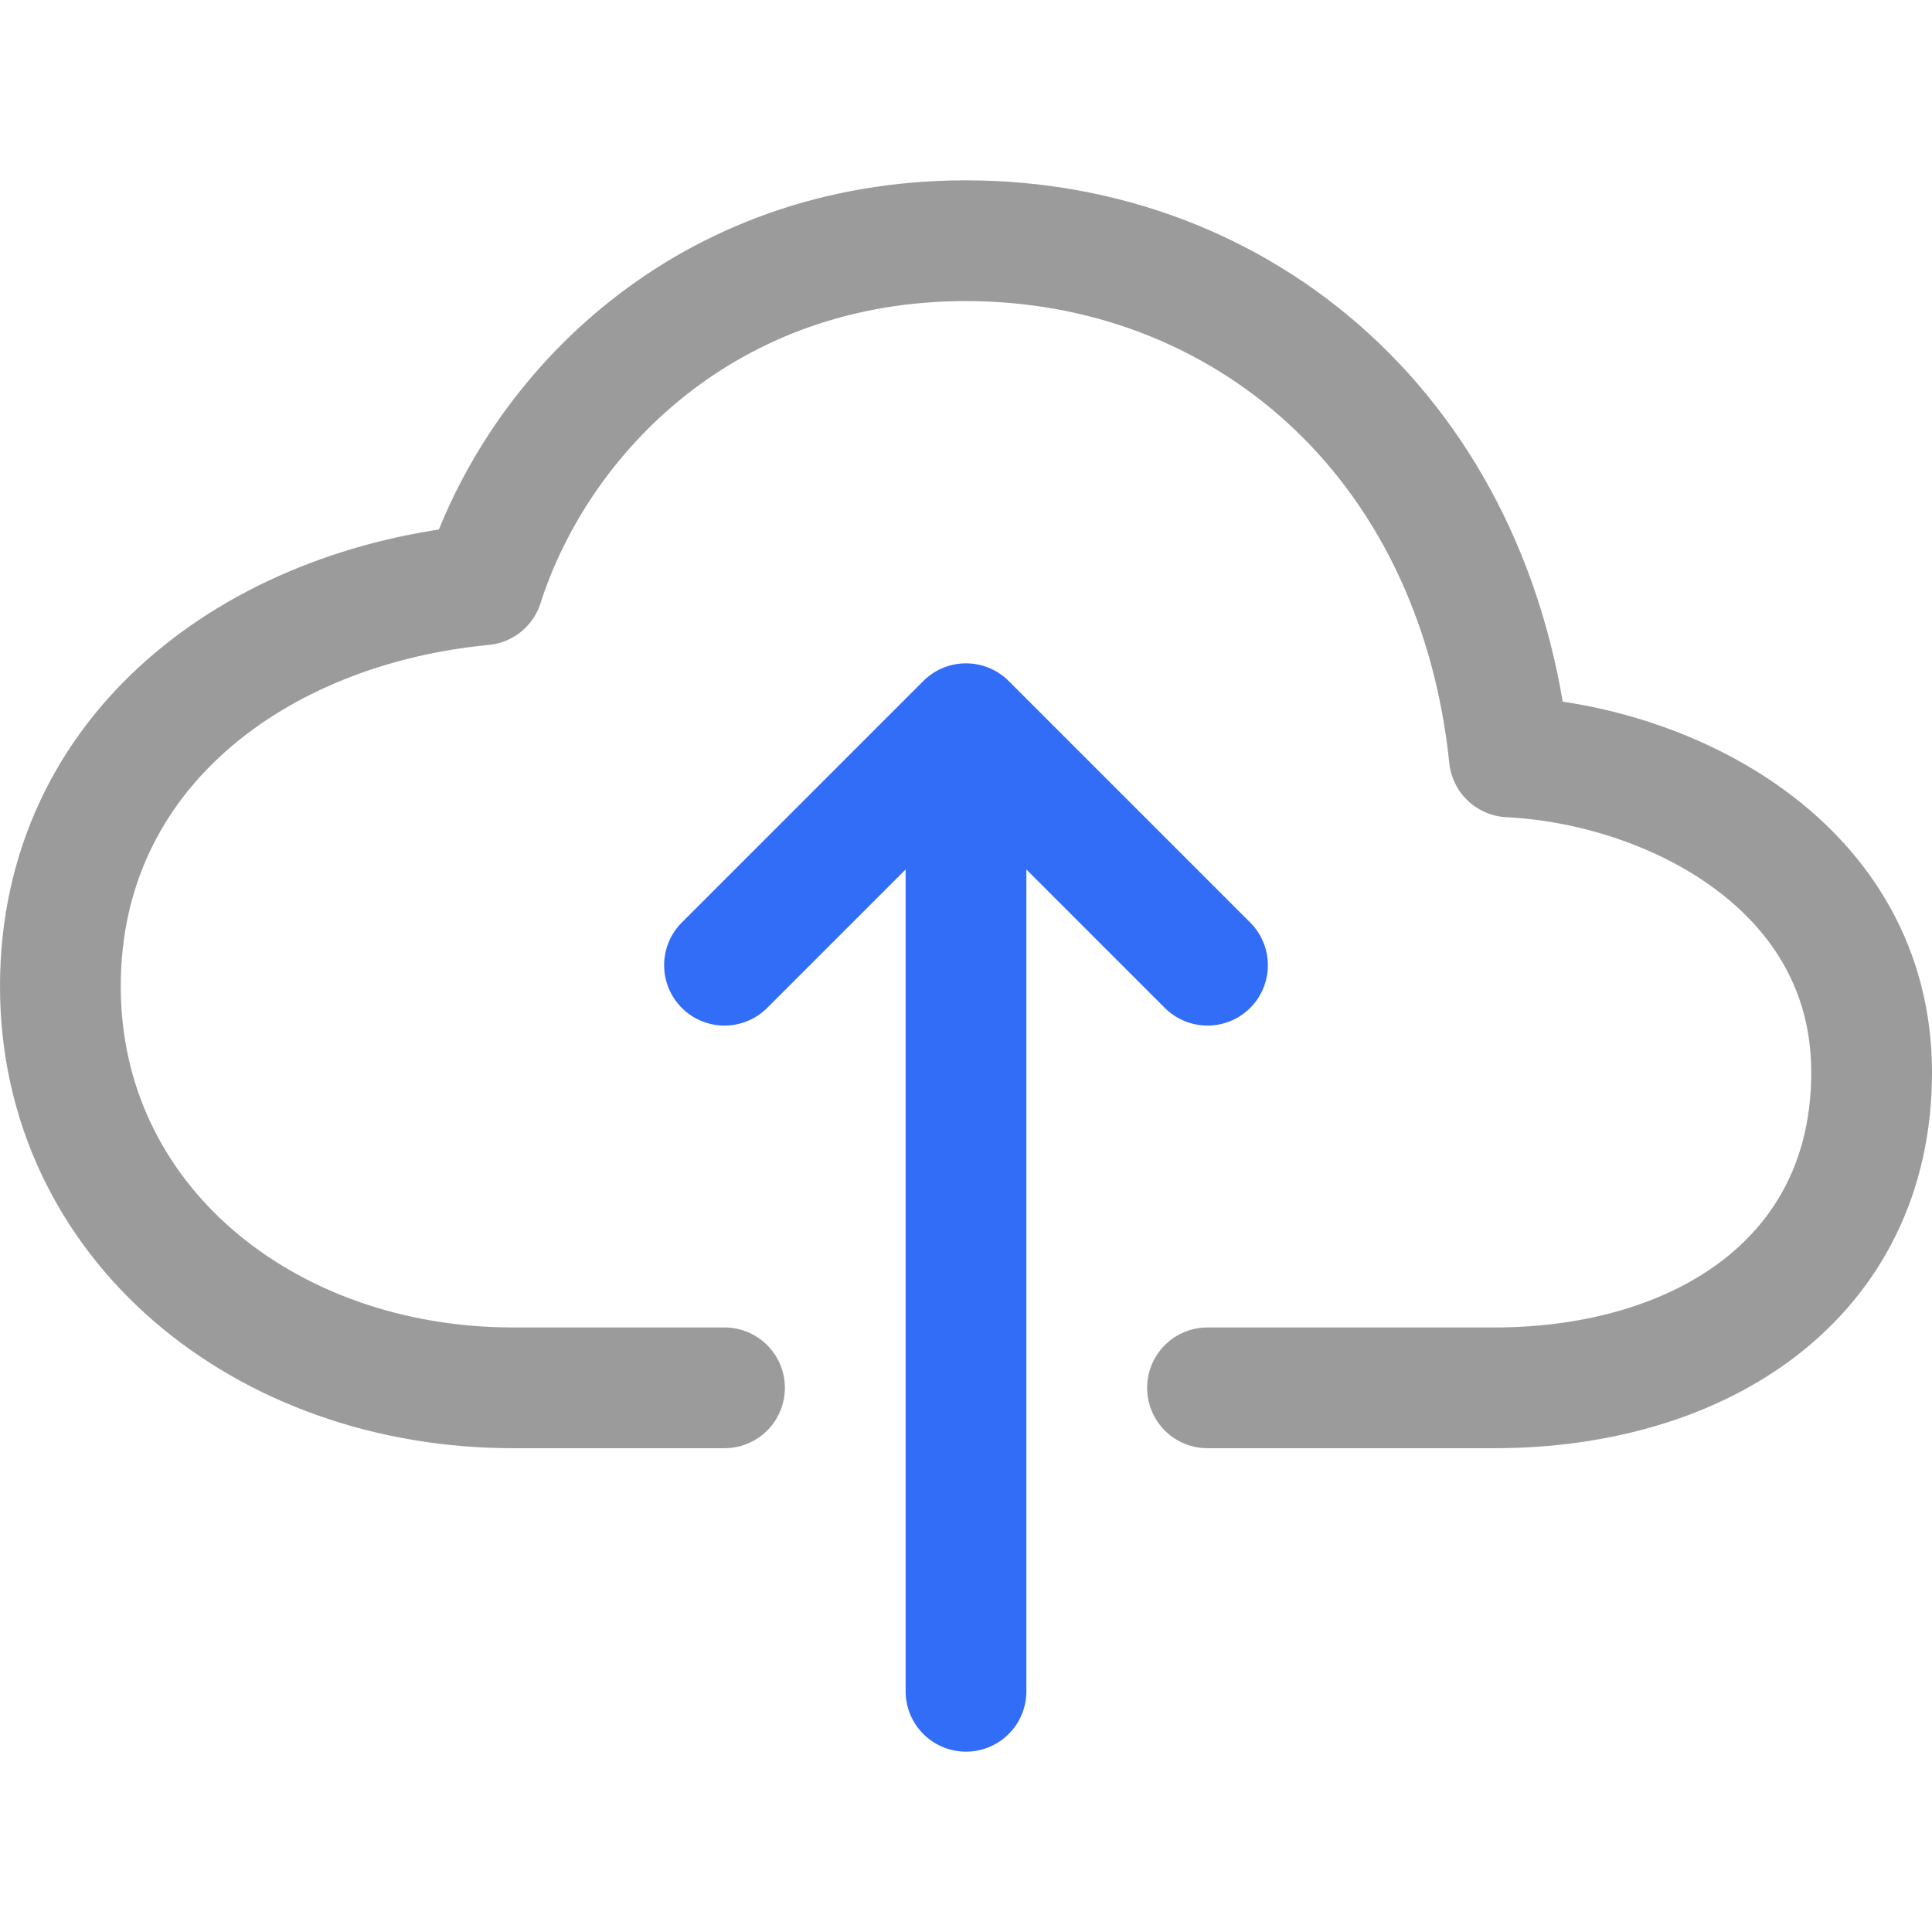
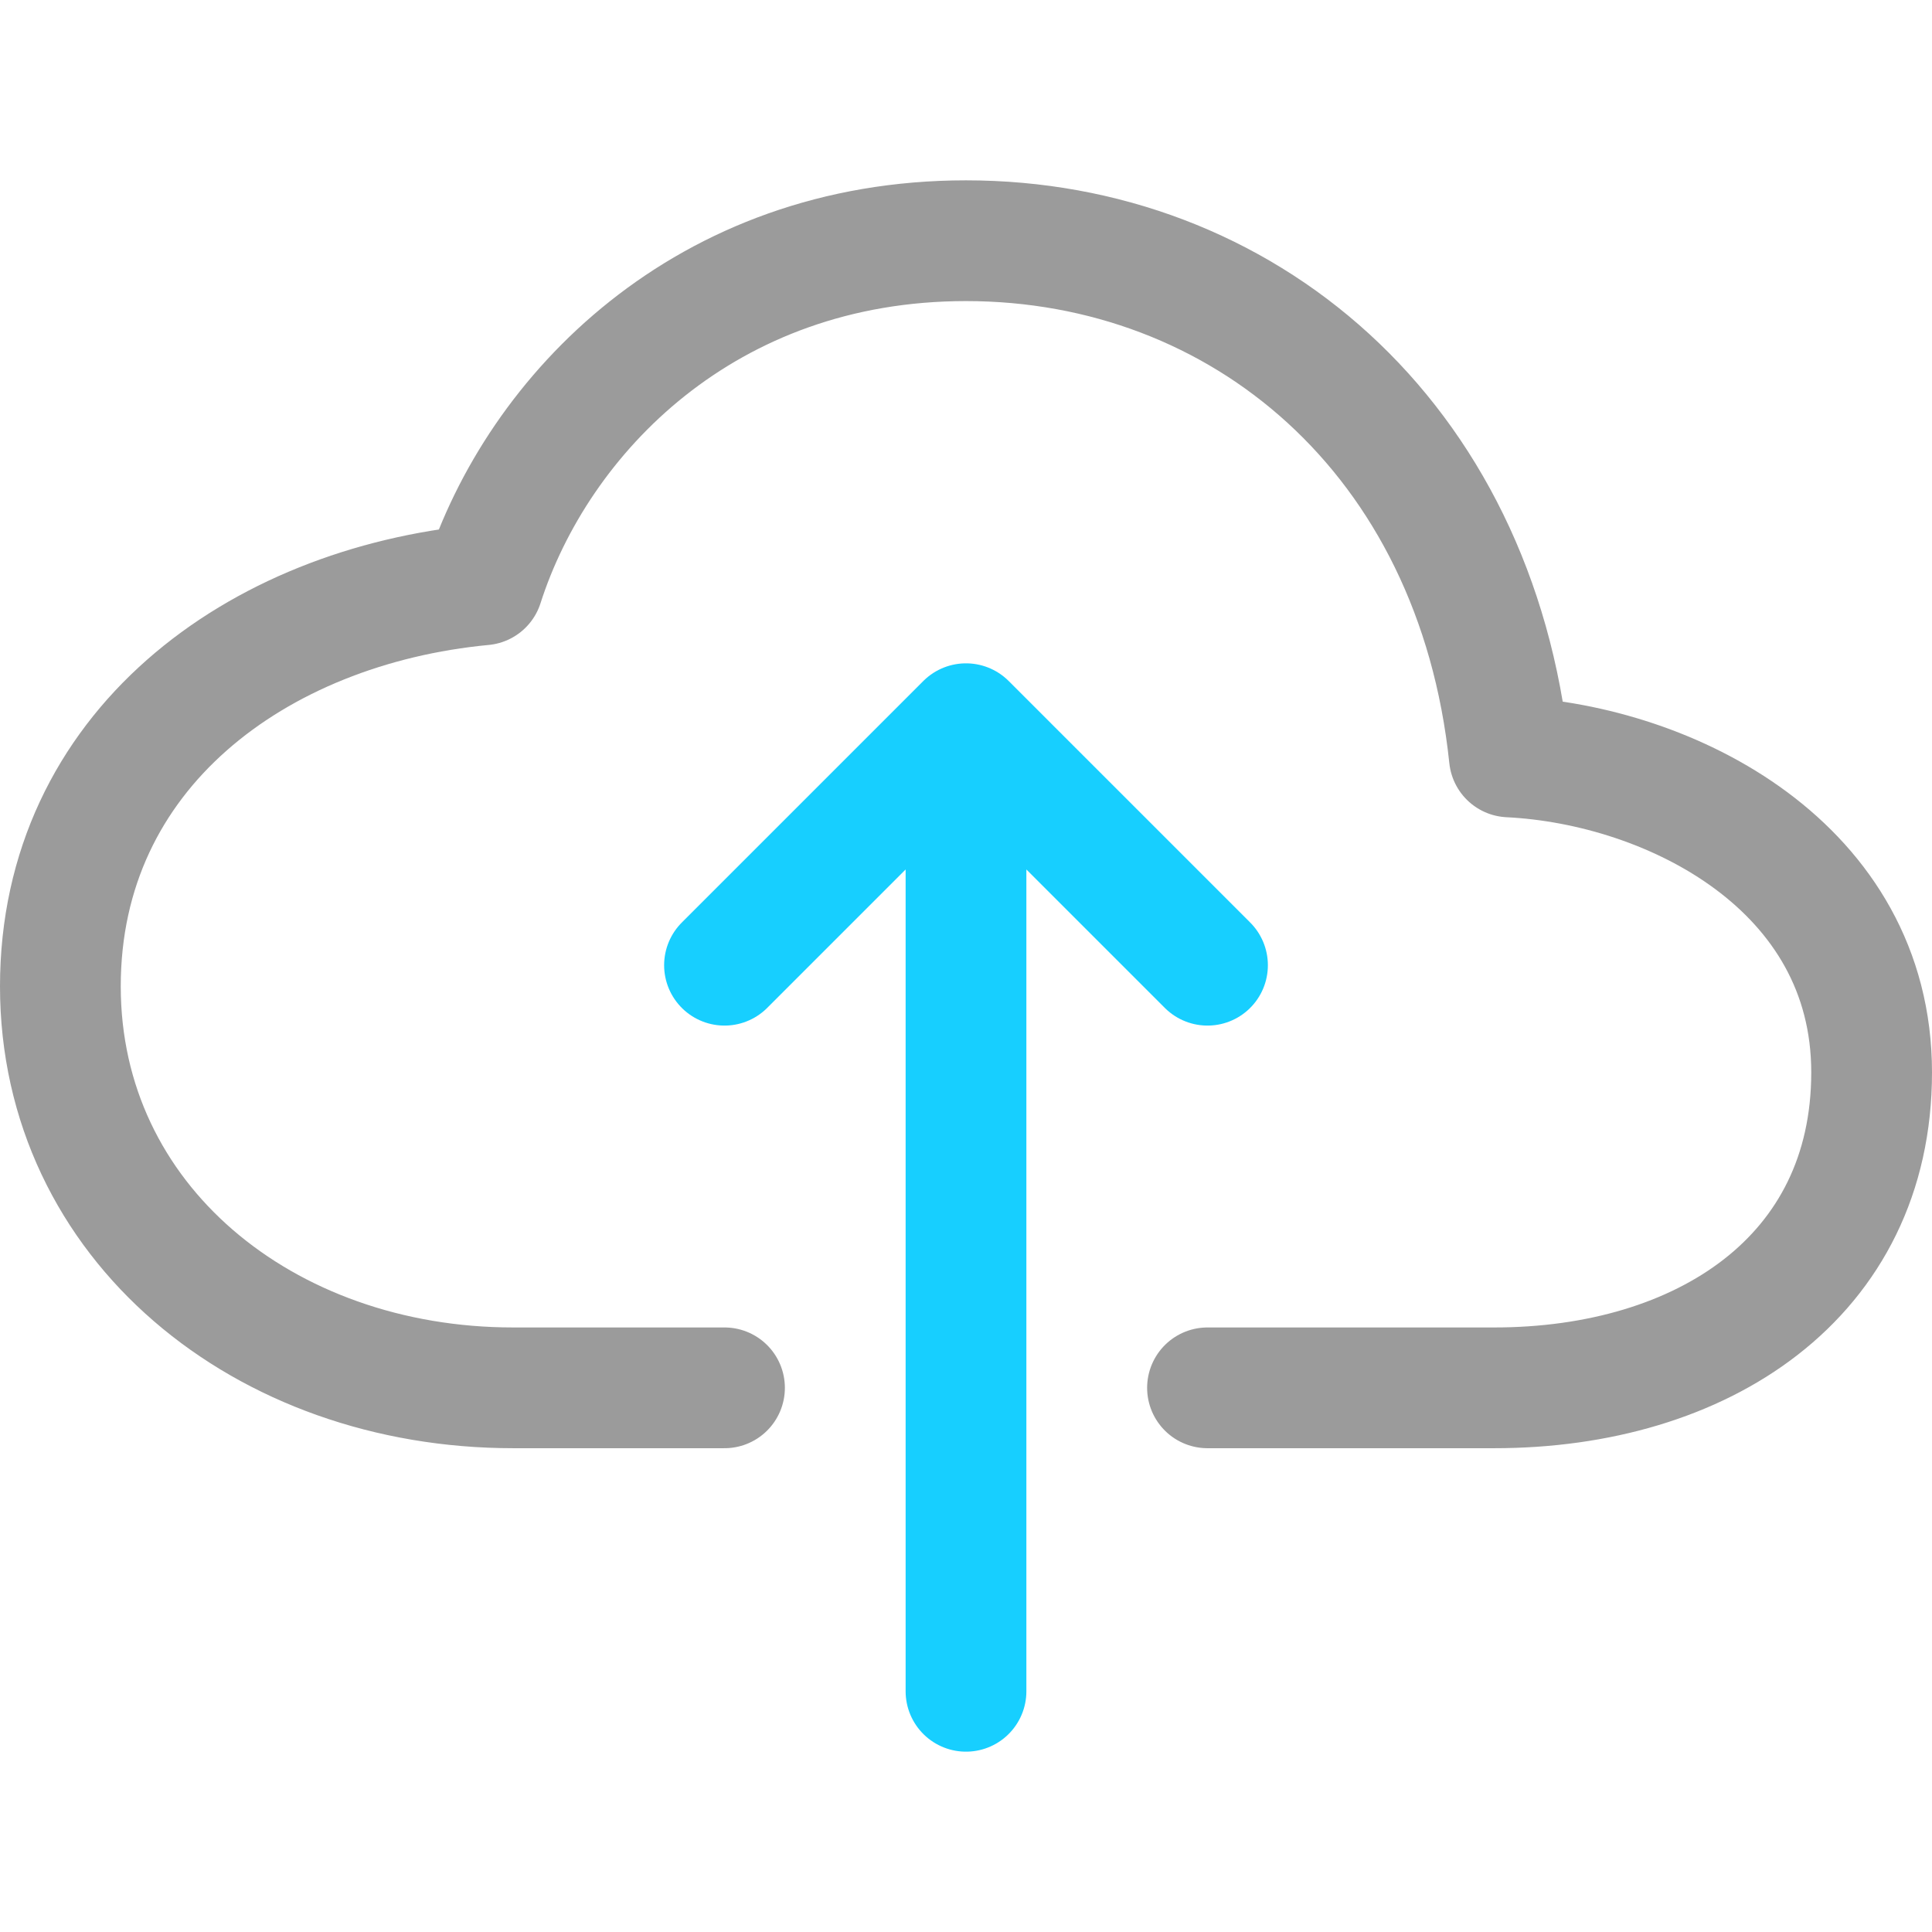
<svg xmlns="http://www.w3.org/2000/svg" width="24px" height="24px" class="ionicon" viewBox="0 0 512 512">
  <path d="M320 367.79h76c55 0 100-29.21 100-83.6s-53-81.47-96-83.6c-8.89-85.06-71-136.8-144-136.8-69 0-113.44 45.79-128 91.2-60 5.7-112 43.88-112 106.4s54 106.4 120 106.4h56" fill="none" stroke="#9B9B9B" stroke-linecap="round" stroke-linejoin="round" stroke-width="32" />
-   <path fill="none" stroke="#326DF7" stroke-linecap="round" stroke-linejoin="round" stroke-width="32" d="M320 255.79l-64-64-64 64M256 448.21V207.79" />
+   <path fill="none" stroke="#17CFFF" stroke-linecap="round" stroke-linejoin="round" stroke-width="32" d="M320 255.79l-64-64-64 64M256 448.21V207.79" />
</svg>
